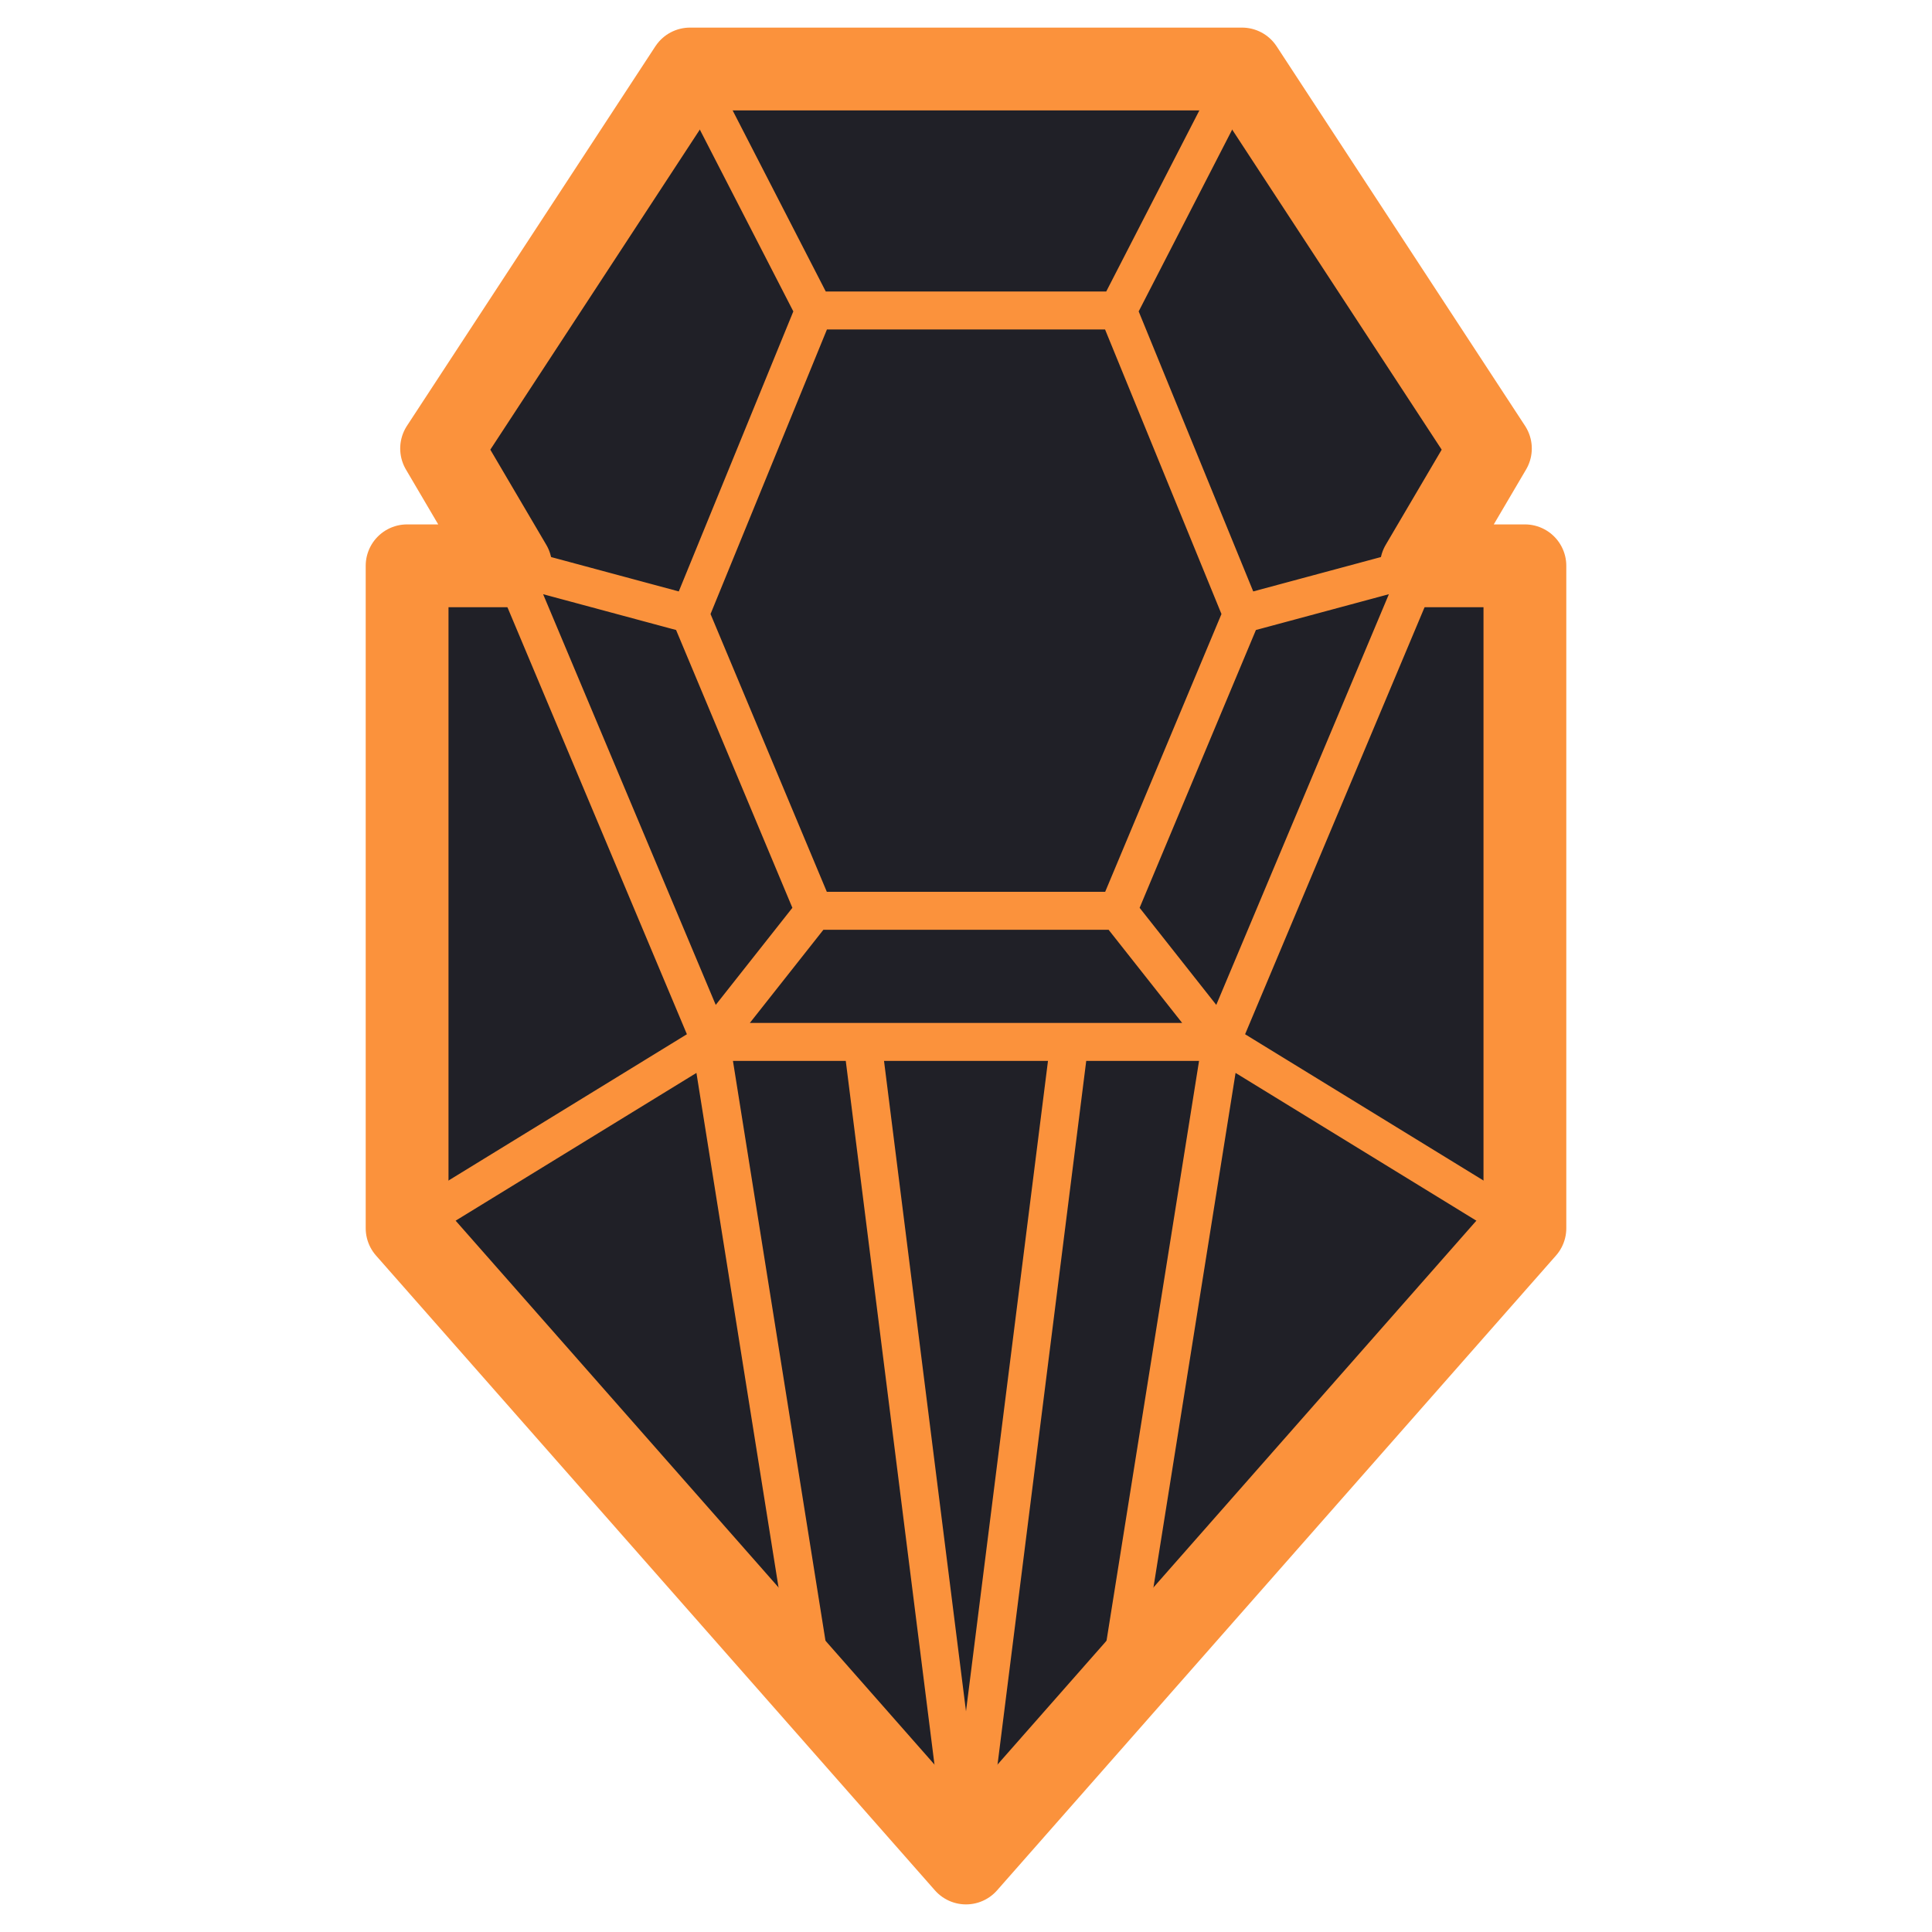
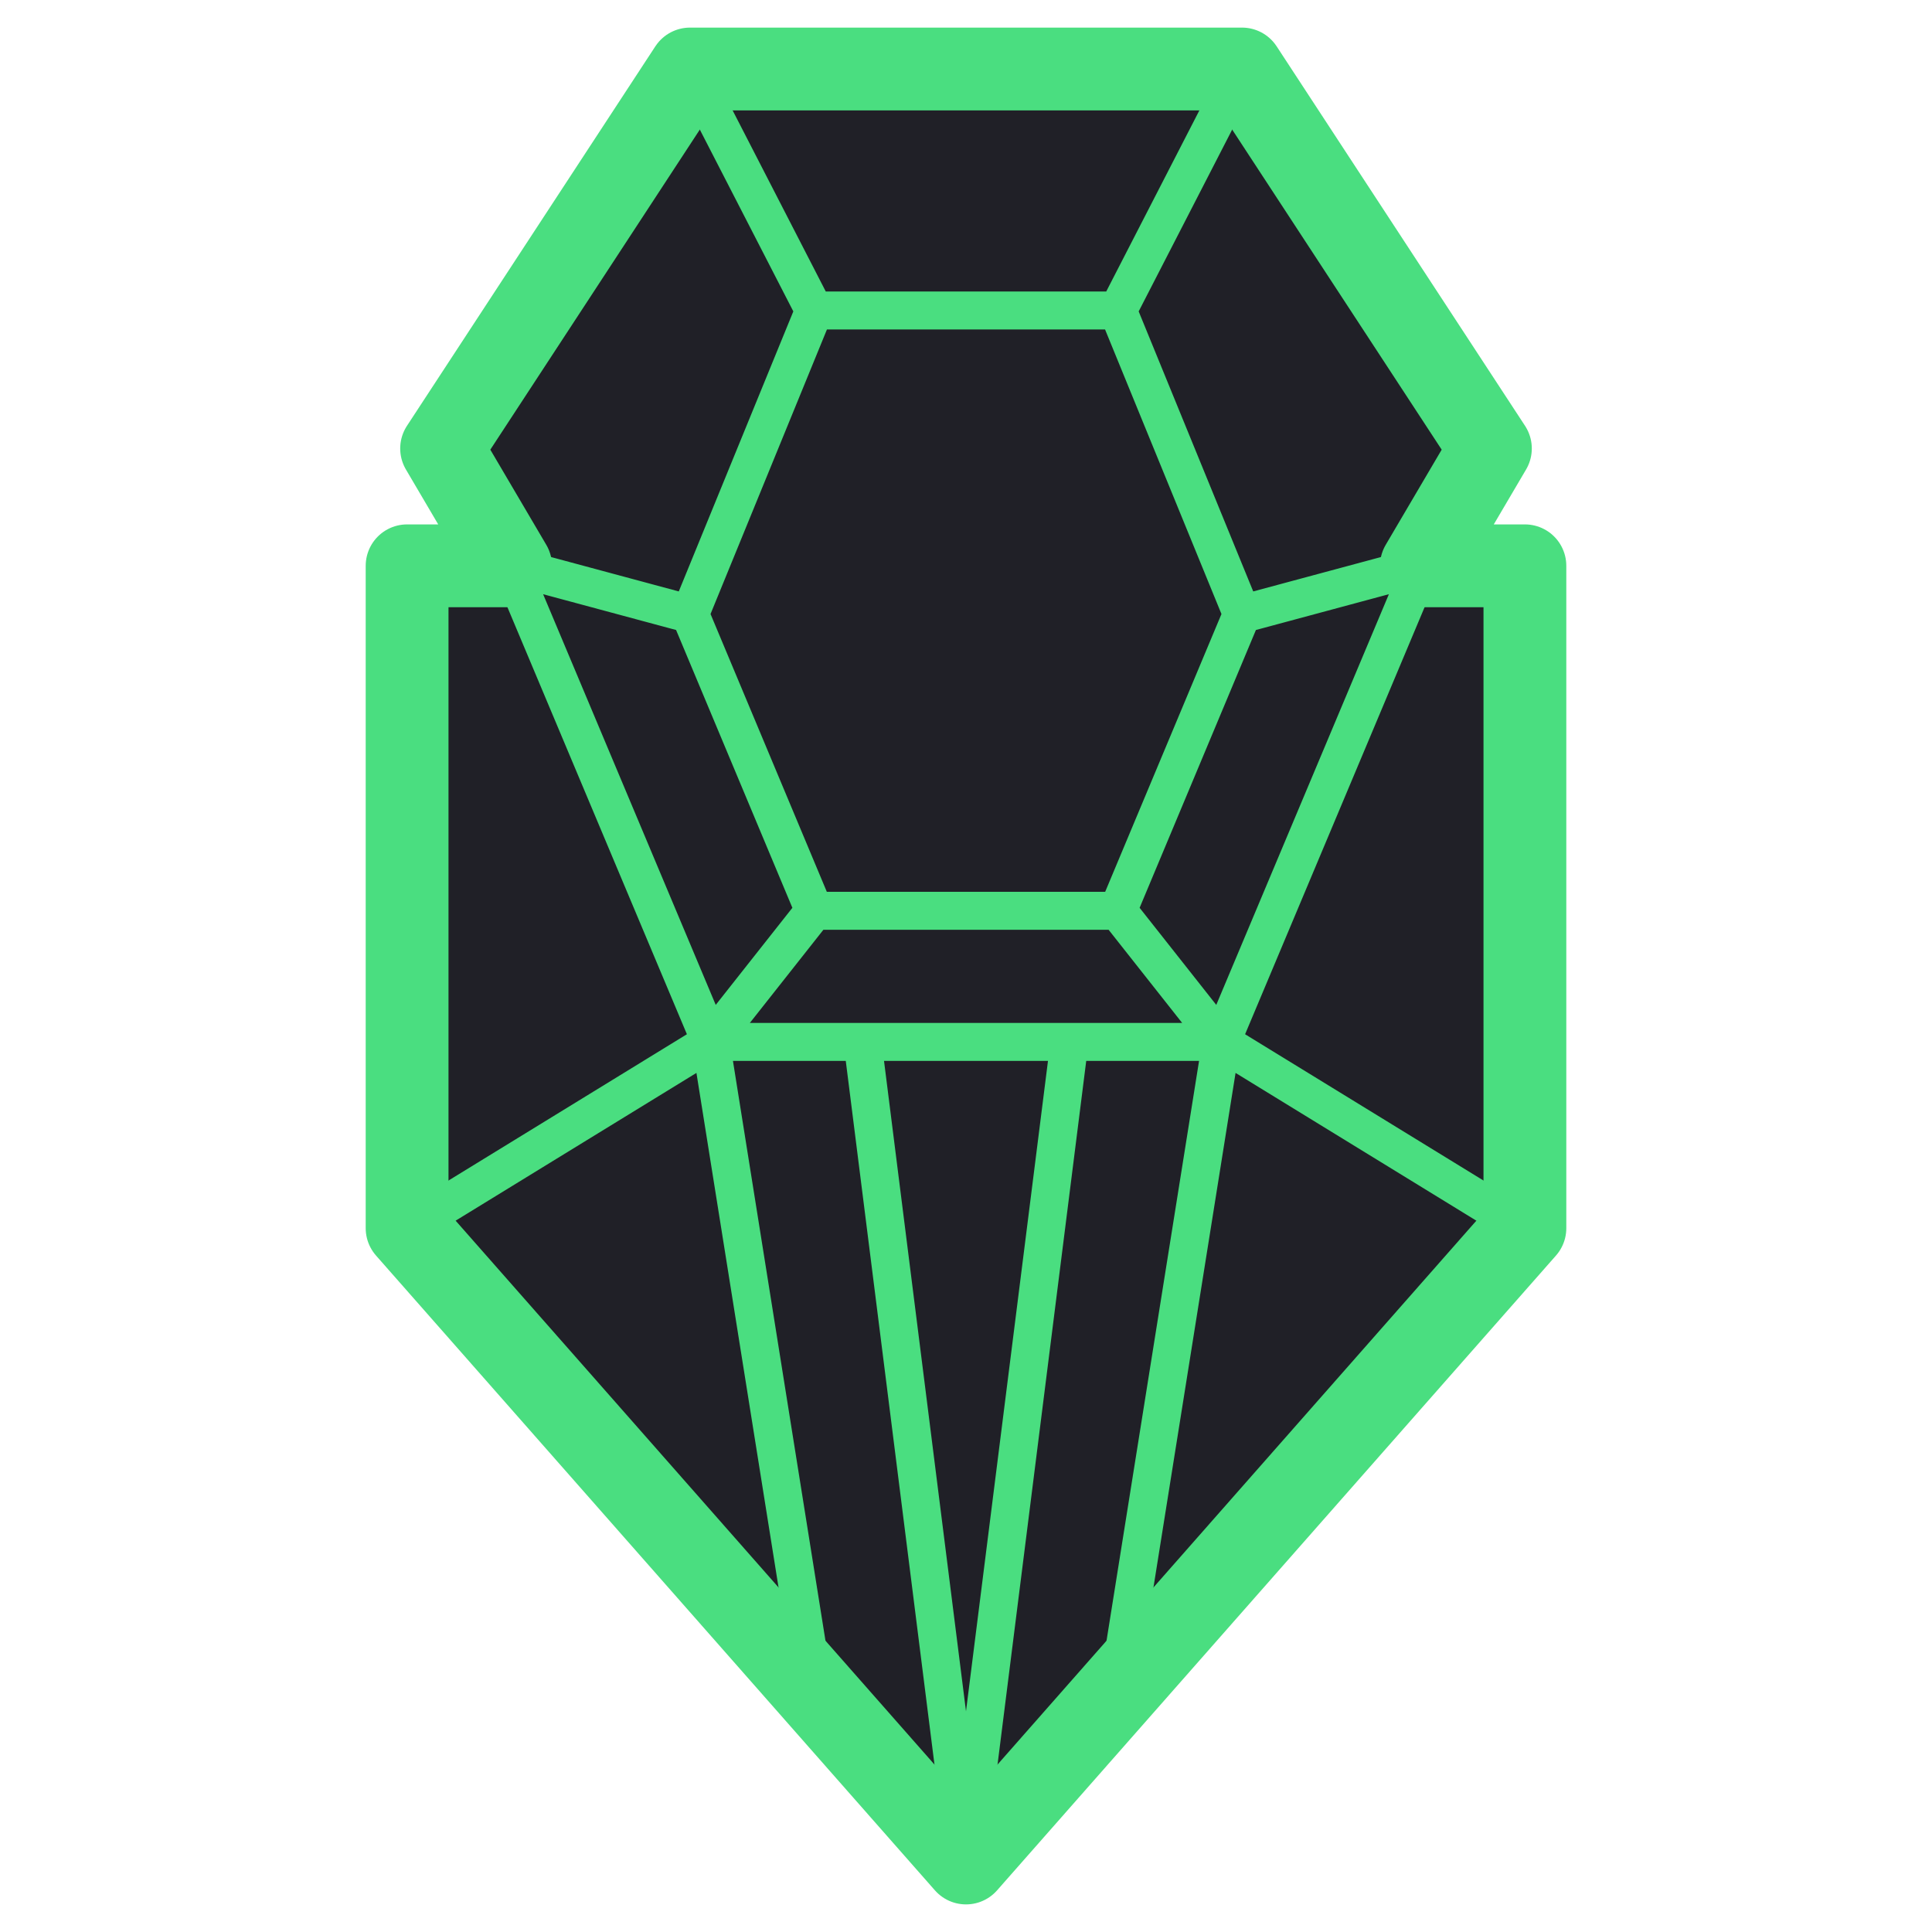
<svg xmlns="http://www.w3.org/2000/svg" viewBox="-24 20 560 560" width="560" height="560">
  <path d="M176 40 L336 40 L408 150 L388 184 L418 184 L418 376 L256 560 L94 376 L94 184 L124 184 L104 150 Z" fill="#202027" />
-   <g fill="none" stroke="#fb923c" stroke-linejoin="round" stroke-linecap="round">
+   <g fill="none" stroke="#4ade80" stroke-linejoin="round" stroke-linecap="round">
    <path stroke-width="11" d="M212 110 L300 110 L336 198 L300 284 L212 284 L176 198 Z M176 40 L212 110 M336 40 L300 110 M176 198 L124 184 M336 198 L388 184 M124 184 L182 322 M388 184 L330 322 M212 284 L182 322 M300 284 L330 322 M182 322 L330 322 M182 322 L94 376 M330 322 L418 376 M226 322 L256 560 M286 322 L256 560 M182 322 L212 510 M330 322 L300 510" />
    <path stroke-width="24" d="M176 40 L336 40 L408 150 L388 184 L418 184 L418 376 L256 560 L94 376 L94 184 L124 184 L104 150 Z" />
  </g>
</svg>
